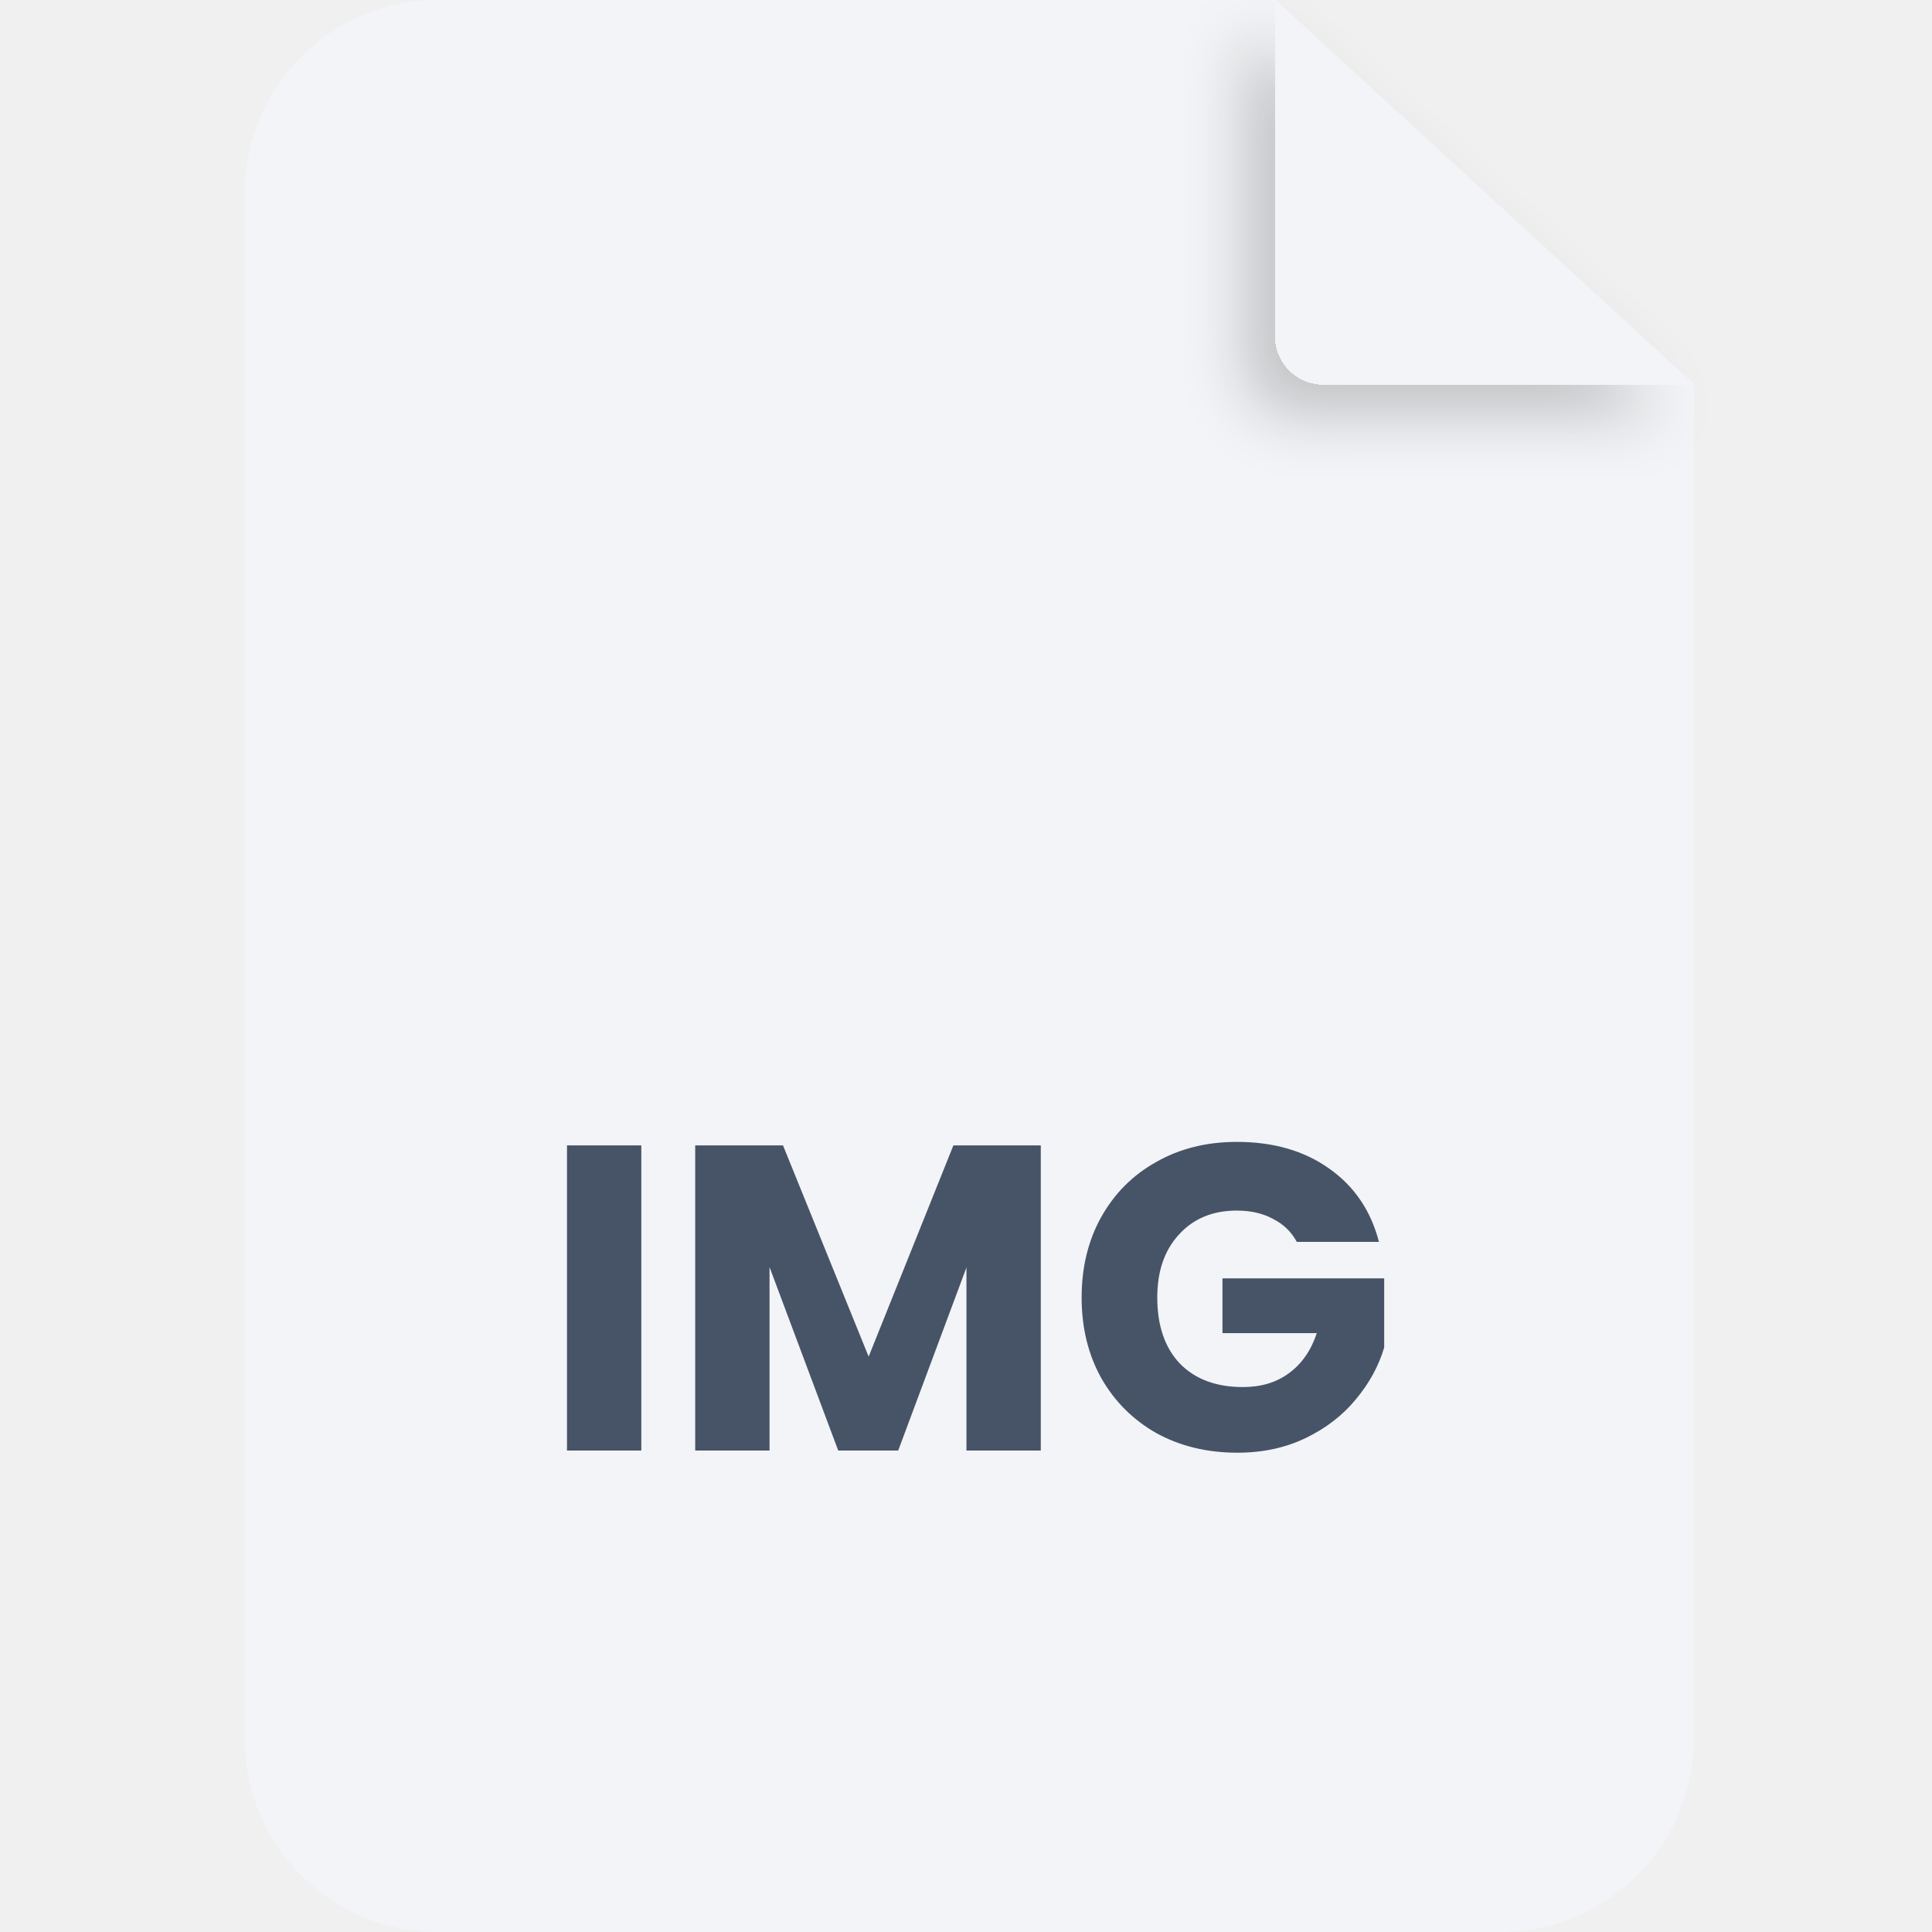
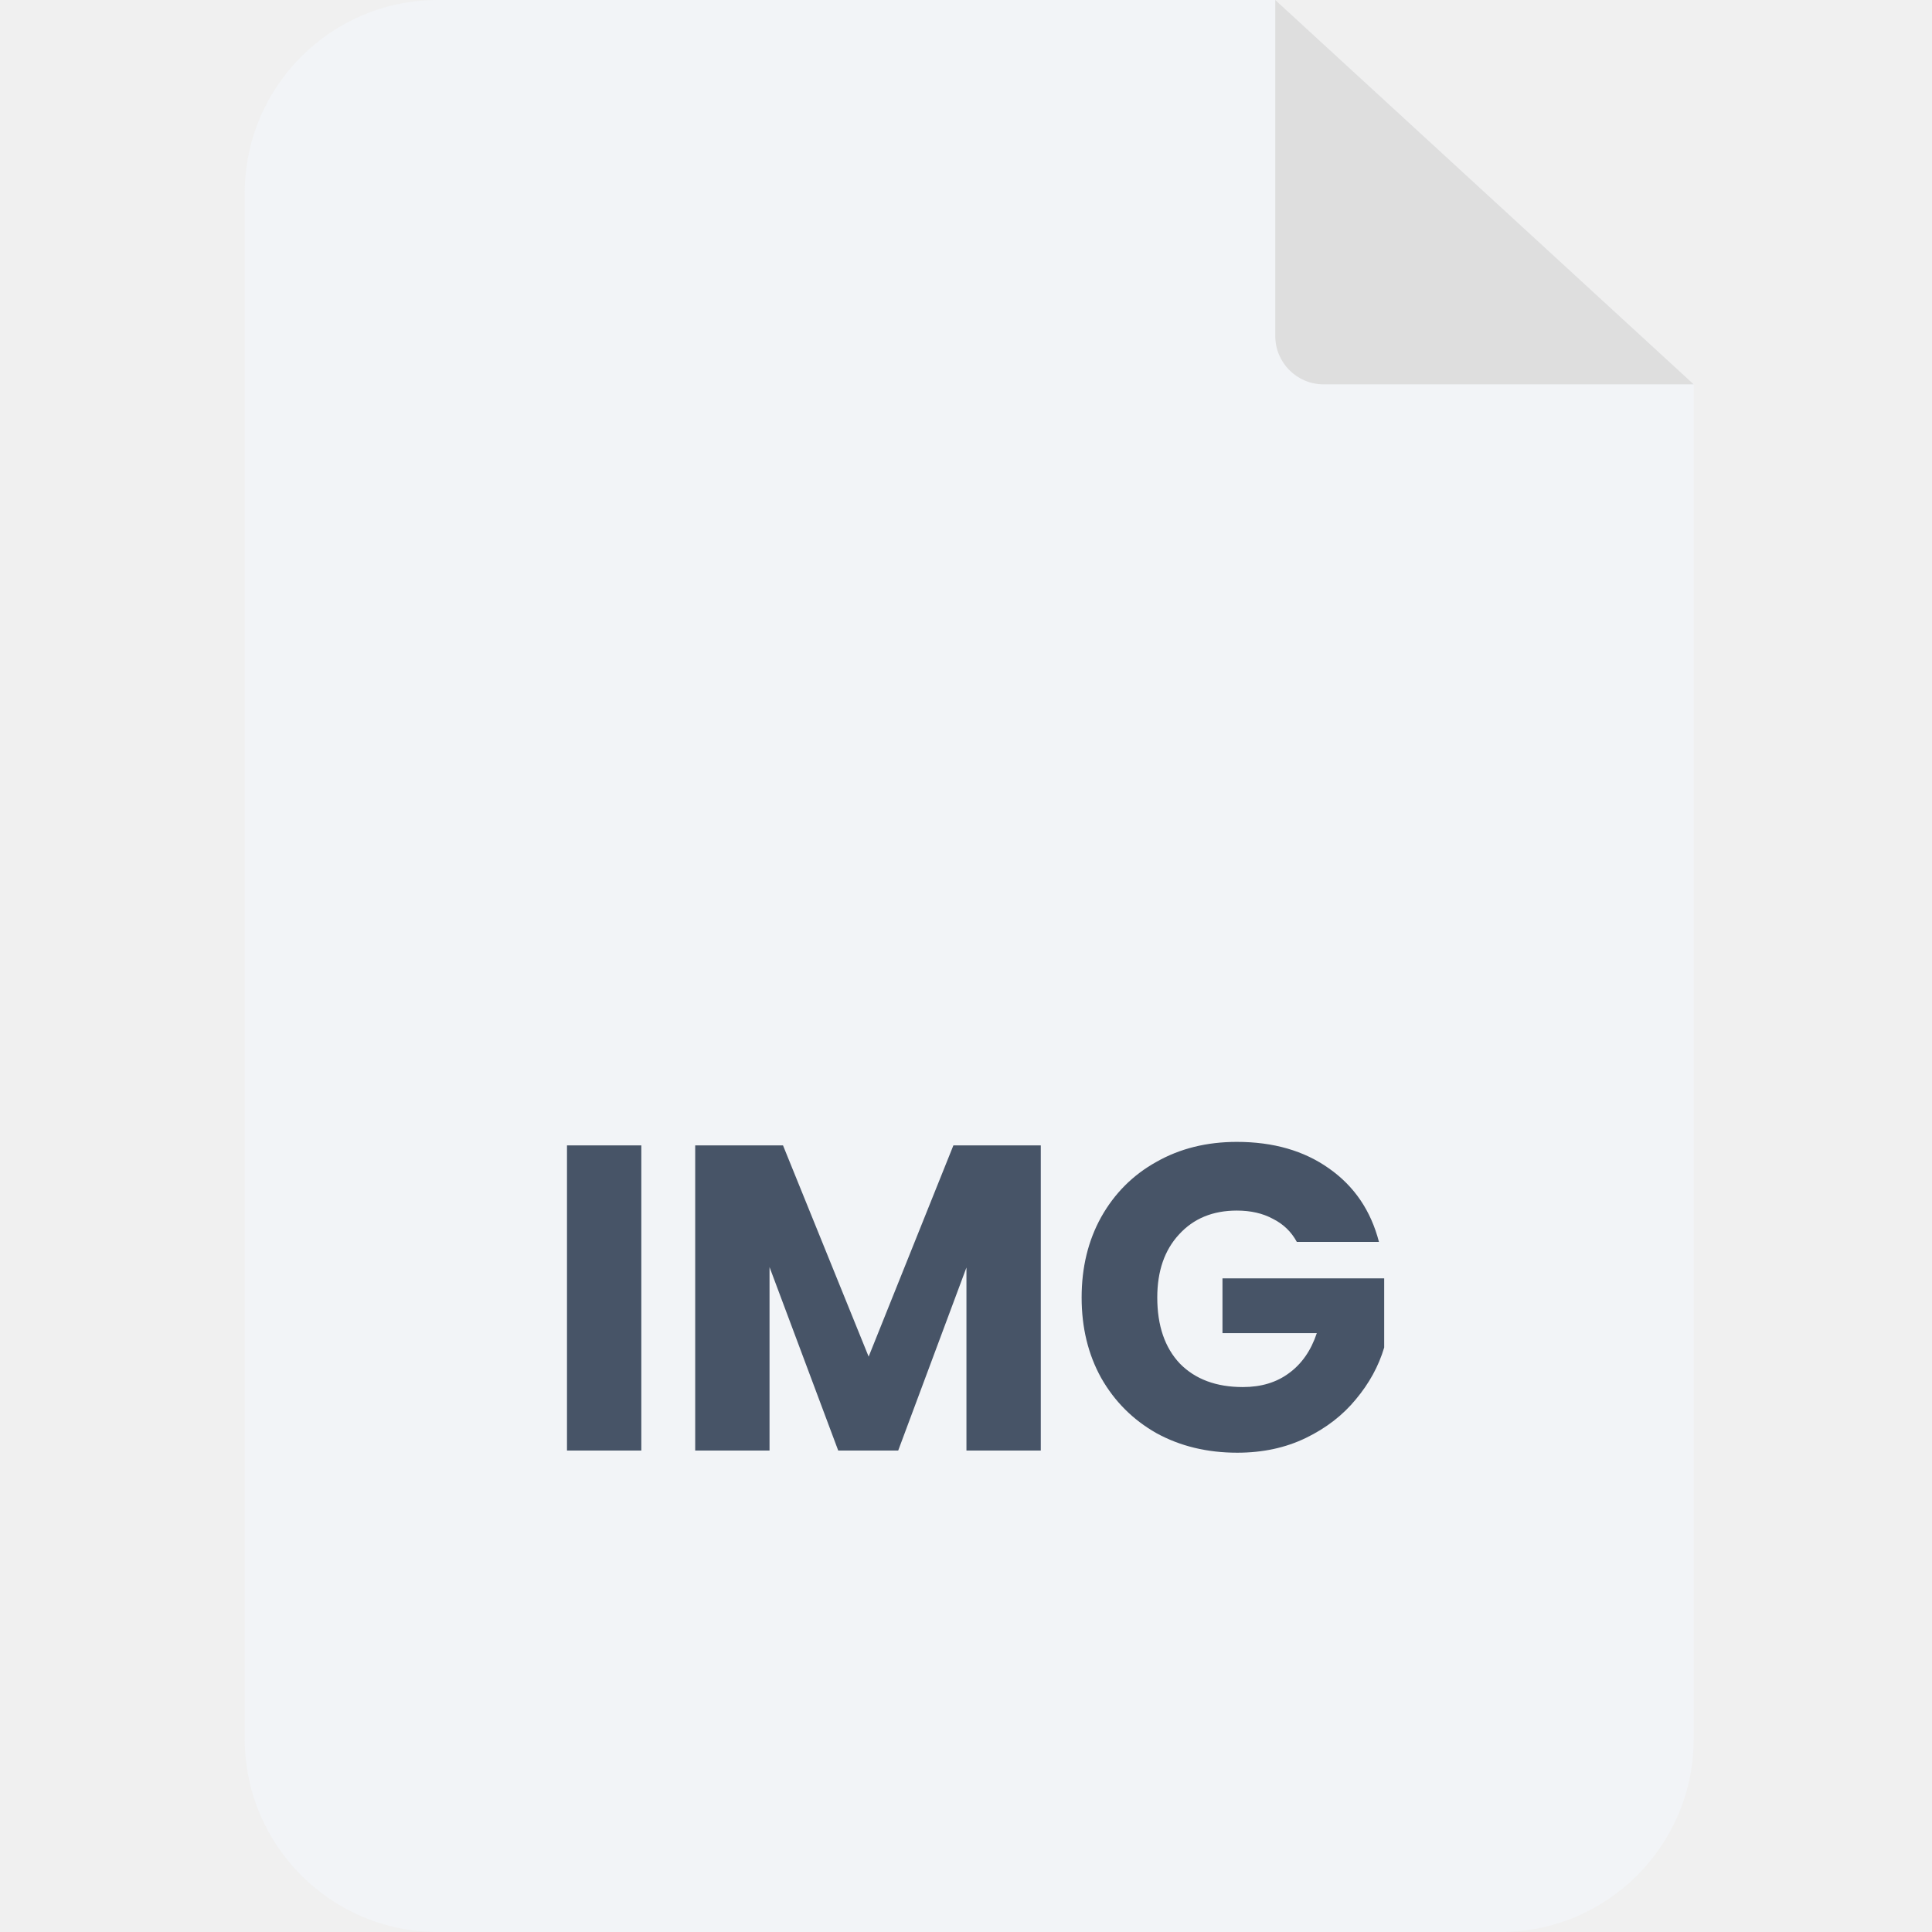
<svg xmlns="http://www.w3.org/2000/svg" width="133" height="133" viewBox="0 0 133 133" fill="none">
-   <g clip-path="url(#clip0_28568_25)">
-     <path d="M116.596 26.458V119.7C116.596 127.045 110.641 133 103.296 133H30.147C22.801 133 16.847 127.045 16.847 119.7V13.3C16.847 5.955 22.801 0 30.147 0H87.791L116.596 26.458Z" fill="#F2F4F7" />
-     <g filter="url(#filter0_d_28568_25)">
-       <path d="M116.596 26.458H91.116C89.28 26.458 87.791 24.969 87.791 23.133V0L116.596 26.458Z" fill="#F2F4F7" />
-     </g>
-     <path d="M44.149 78.848V99.855H39.032V78.848H44.149ZM71.648 78.848V99.855H66.531V87.257L61.833 99.855H57.703L52.975 87.227V99.855H47.858V78.848H53.902L59.798 93.391L65.633 78.848H71.648ZM89.273 85.491C88.894 84.793 88.345 84.264 87.627 83.905C86.929 83.526 86.101 83.337 85.143 83.337C83.487 83.337 82.16 83.885 81.163 84.983C80.166 86.06 79.667 87.506 79.667 89.322C79.667 91.257 80.186 92.773 81.223 93.87C82.28 94.948 83.727 95.486 85.562 95.486C86.819 95.486 87.876 95.167 88.734 94.528C89.612 93.89 90.25 92.972 90.649 91.775H84.156V88.005H95.288V92.763C94.909 94.04 94.26 95.227 93.343 96.324C92.445 97.421 91.298 98.309 89.901 98.987C88.505 99.665 86.929 100.005 85.173 100.005C83.098 100.005 81.243 99.556 79.607 98.658C77.991 97.74 76.724 96.474 75.806 94.858C74.909 93.242 74.46 91.396 74.46 89.322C74.46 87.247 74.909 85.401 75.806 83.785C76.724 82.15 77.991 80.883 79.607 79.985C81.223 79.067 83.068 78.608 85.143 78.608C87.657 78.608 89.771 79.217 91.487 80.434C93.223 81.651 94.37 83.337 94.928 85.491H89.273Z" fill="#475467" />
-   </g>
-   <defs>
-     <filter id="filter0_d_28568_25" x="81.465" y="-2.109" width="37.239" height="34.892" filterUnits="userSpaceOnUse" color-interpolation-filters="sRGB">
-       <feFlood flood-opacity="0" result="BackgroundImageFix" />
-       <feColorMatrix in="SourceAlpha" type="matrix" values="0 0 0 0 0 0 0 0 0 0 0 0 0 0 0 0 0 0 127 0" result="hardAlpha" />
-       <feOffset dx="-2.109" dy="2.109" />
-       <feGaussianBlur stdDeviation="2.109" />
-       <feComposite in2="hardAlpha" operator="out" />
-       <feColorMatrix type="matrix" values="0 0 0 0 0 0 0 0 0 0 0 0 0 0 0 0 0 0 0.2 0" />
-       <feBlend mode="normal" in2="BackgroundImageFix" result="effect1_dropShadow_28568_25" />
-       <feBlend mode="normal" in="SourceGraphic" in2="effect1_dropShadow_28568_25" result="shape" />
-     </filter>
-     <clipPath id="clip0_28568_25">
-       <rect width="133" height="133" fill="white" />
-     </clipPath>
-   </defs>
+   <path d="M116.596 26.458V119.7C116.596 127.045 110.641 133 103.296 133H30.147C22.801 133 16.847 127.045 16.847 119.7V13.3C16.847 5.955 22.801 0 30.147 0H87.791L116.596 26.458Z" fill="#F2F4F7" />
+   <path d="M116.596 26.458H91.116C89.28 26.458 87.791 24.969 87.791 23.133V0L116.596 26.458Z" fill="#DEDEDE" />
+   <path d="M44.149 78.848V99.855H39.032V78.848H44.149ZM71.648 78.848V99.855H66.531V87.257L61.833 99.855H57.703L52.975 87.227V99.855H47.858V78.848H53.902L59.798 93.391L65.633 78.848H71.648ZM89.273 85.491C88.894 84.793 88.345 84.264 87.627 83.905C86.929 83.526 86.101 83.337 85.143 83.337C83.487 83.337 82.16 83.885 81.163 84.983C80.166 86.06 79.667 87.506 79.667 89.322C79.667 91.257 80.186 92.773 81.223 93.87C82.28 94.948 83.727 95.486 85.562 95.486C86.819 95.486 87.876 95.167 88.734 94.528C89.612 93.89 90.25 92.972 90.649 91.775H84.156V88.005H95.288V92.763C94.909 94.04 94.26 95.227 93.343 96.324C92.445 97.421 91.298 98.309 89.901 98.987C88.505 99.665 86.929 100.005 85.173 100.005C83.098 100.005 81.243 99.556 79.607 98.658C77.991 97.74 76.724 96.474 75.806 94.858C74.909 93.242 74.46 91.396 74.46 89.322C74.46 87.247 74.909 85.401 75.806 83.785C76.724 82.15 77.991 80.883 79.607 79.985C81.223 79.067 83.068 78.608 85.143 78.608C87.657 78.608 89.771 79.217 91.487 80.434C93.223 81.651 94.37 83.337 94.928 85.491H89.273Z" fill="#475467" />
</svg>
